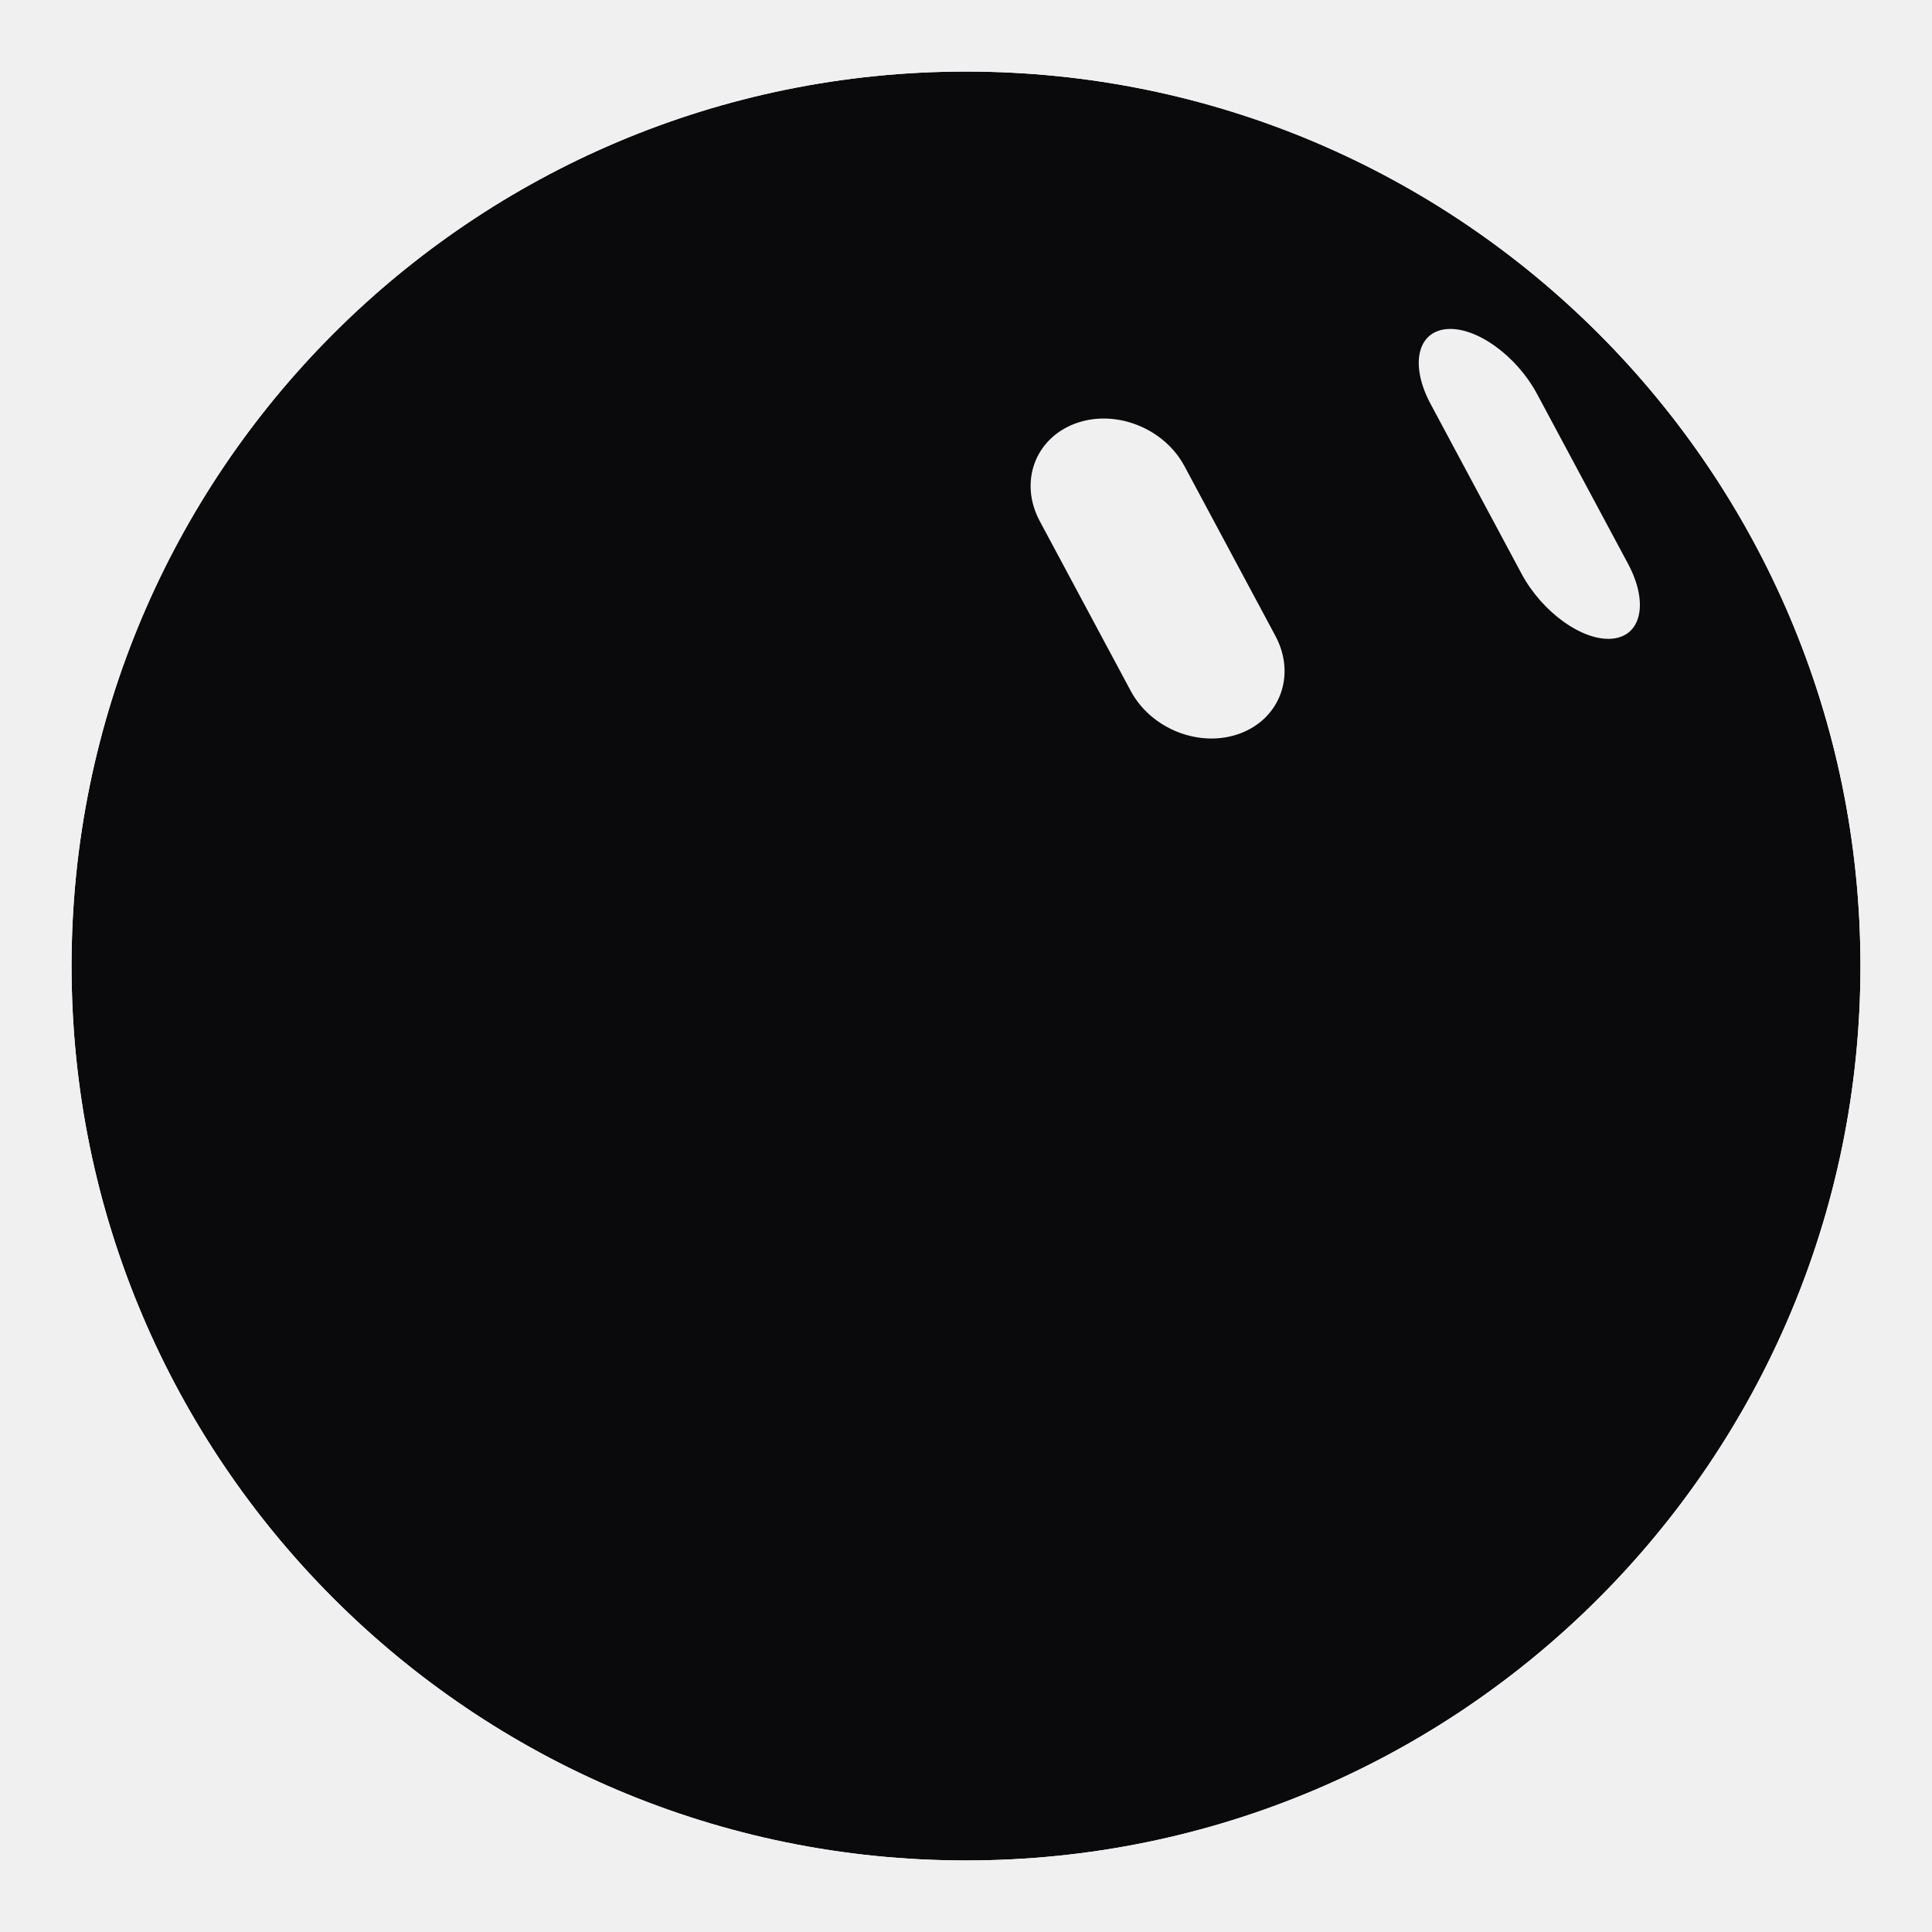
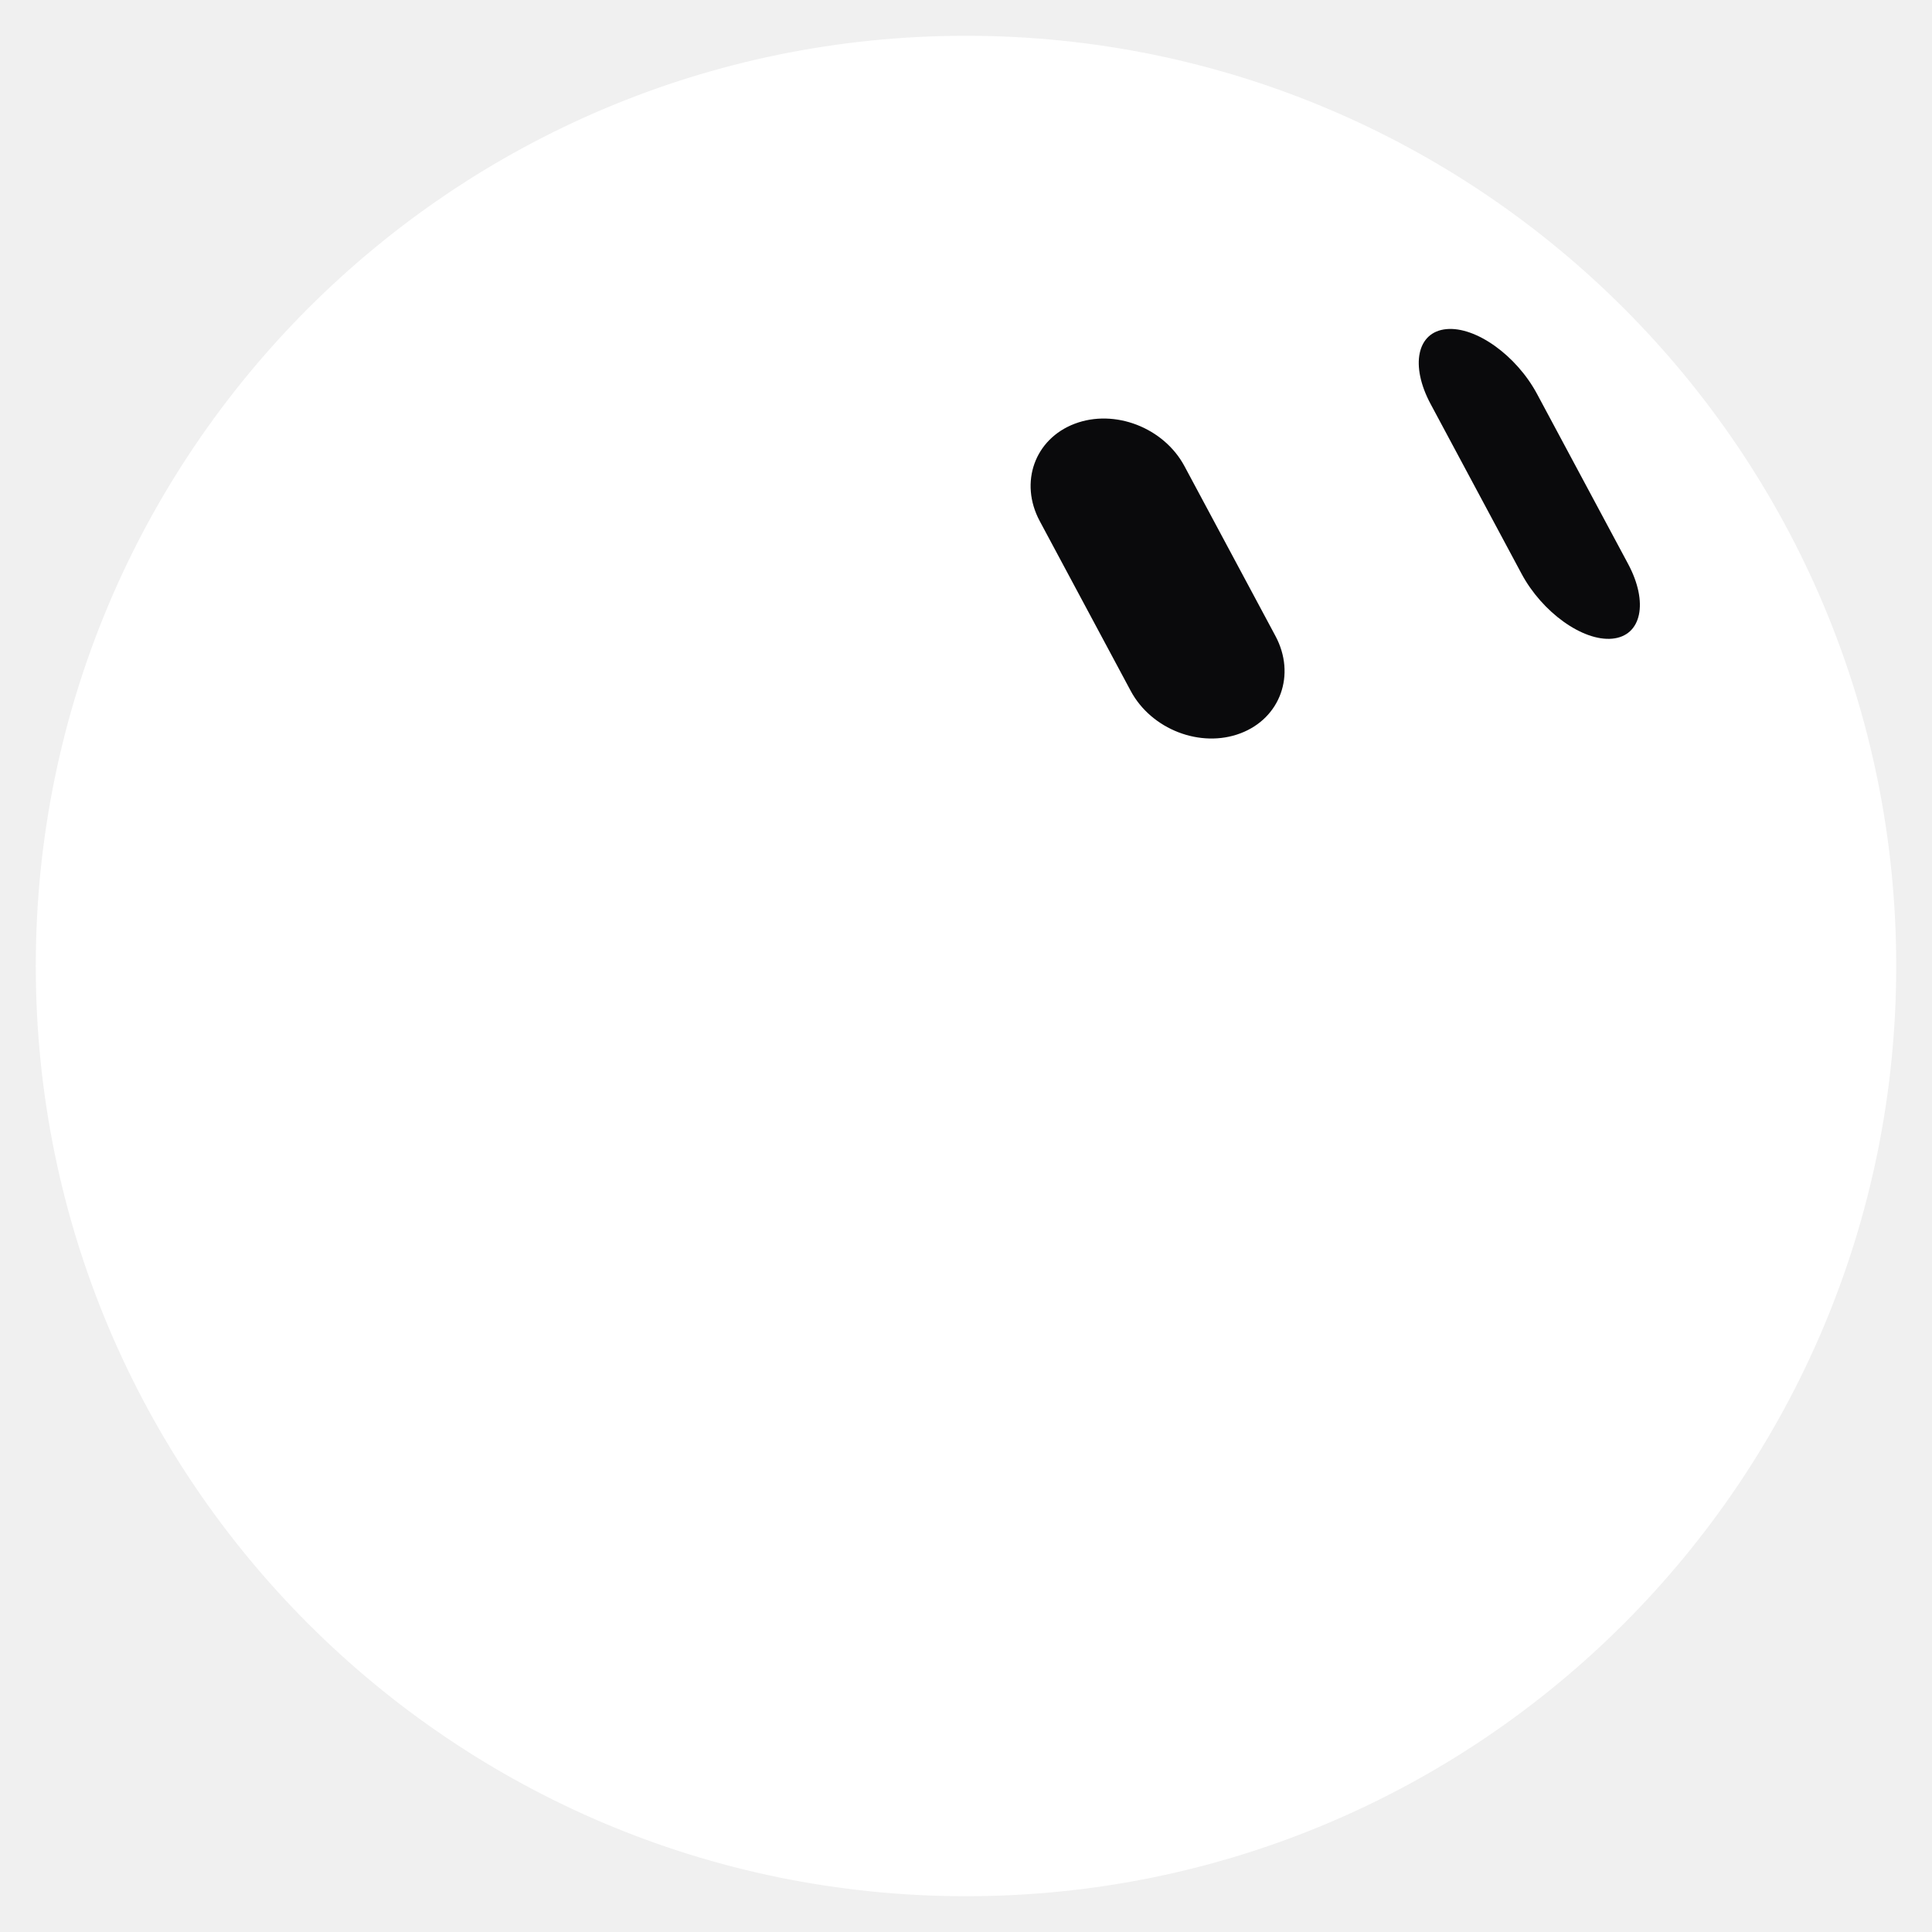
<svg xmlns="http://www.w3.org/2000/svg" viewBox="-108 -108 216 216">
-   <style>
-     .corps {
-       fill: #0a0a0c;
-     }
- 
-     @media (prefers-color-scheme: dark) {
-       .corps {
-         fill: #f9f9f9;
-       }
-     }
-   </style>
-   <mask id="yeux">
-     <circle r="100" fill="#fff" />
-     <path d="M-9.3 -11.3A9.3 9.3 0 0 1 0 -20.6L0 -20.6A9.3 9.3 0 0 1 9.3 -11.3L9.3 11.3A9.3 9.3 0 0 1 0 20.6L0 20.6A9.3 9.3 0 0 1 -9.3 11.3Z" transform="matrix(0.87,-0.33,0.45,0.84,21.42,-43.32)" />
-     <path d="M-9.3 -11.3A9.3 9.3 0 0 1 0 -20.6L0 -20.6A9.3 9.3 0 0 1 9.3 -11.3L9.3 11.3A9.3 9.3 0 0 1 0 20.6L0 20.6A9.3 9.3 0 0 1 -9.3 11.3Z" transform="matrix(0.64,-0.06,0.45,0.84,62.98,-53.9)" />
-   </mask>
-   <circle r="100" class="corps" mask="url(#yeux)" />
+   <circle r="100" fill="#fff" stroke="#fff" stroke-width="8" />
+   <path fill="#0a0a0c" d="M-9.3 -11.3A9.3 9.3 0 0 1 0 -20.6L0 -20.6A9.3 9.3 0 0 1 9.3 -11.3L9.3 11.3A9.3 9.3 0 0 1 0 20.6L0 20.6A9.3 9.3 0 0 1 -9.3 11.3Z" transform="matrix(0.87,-0.33,0.45,0.84,21.42,-43.32)" />
+   <path fill="#0a0a0c" d="M-9.3 -11.3A9.3 9.3 0 0 1 0 -20.6L0 -20.6A9.3 9.3 0 0 1 9.3 -11.3L9.3 11.3A9.3 9.3 0 0 1 0 20.6L0 20.6A9.3 9.3 0 0 1 -9.3 11.3Z" transform="matrix(0.64,-0.06,0.45,0.84,62.98,-53.9)" />
</svg>
